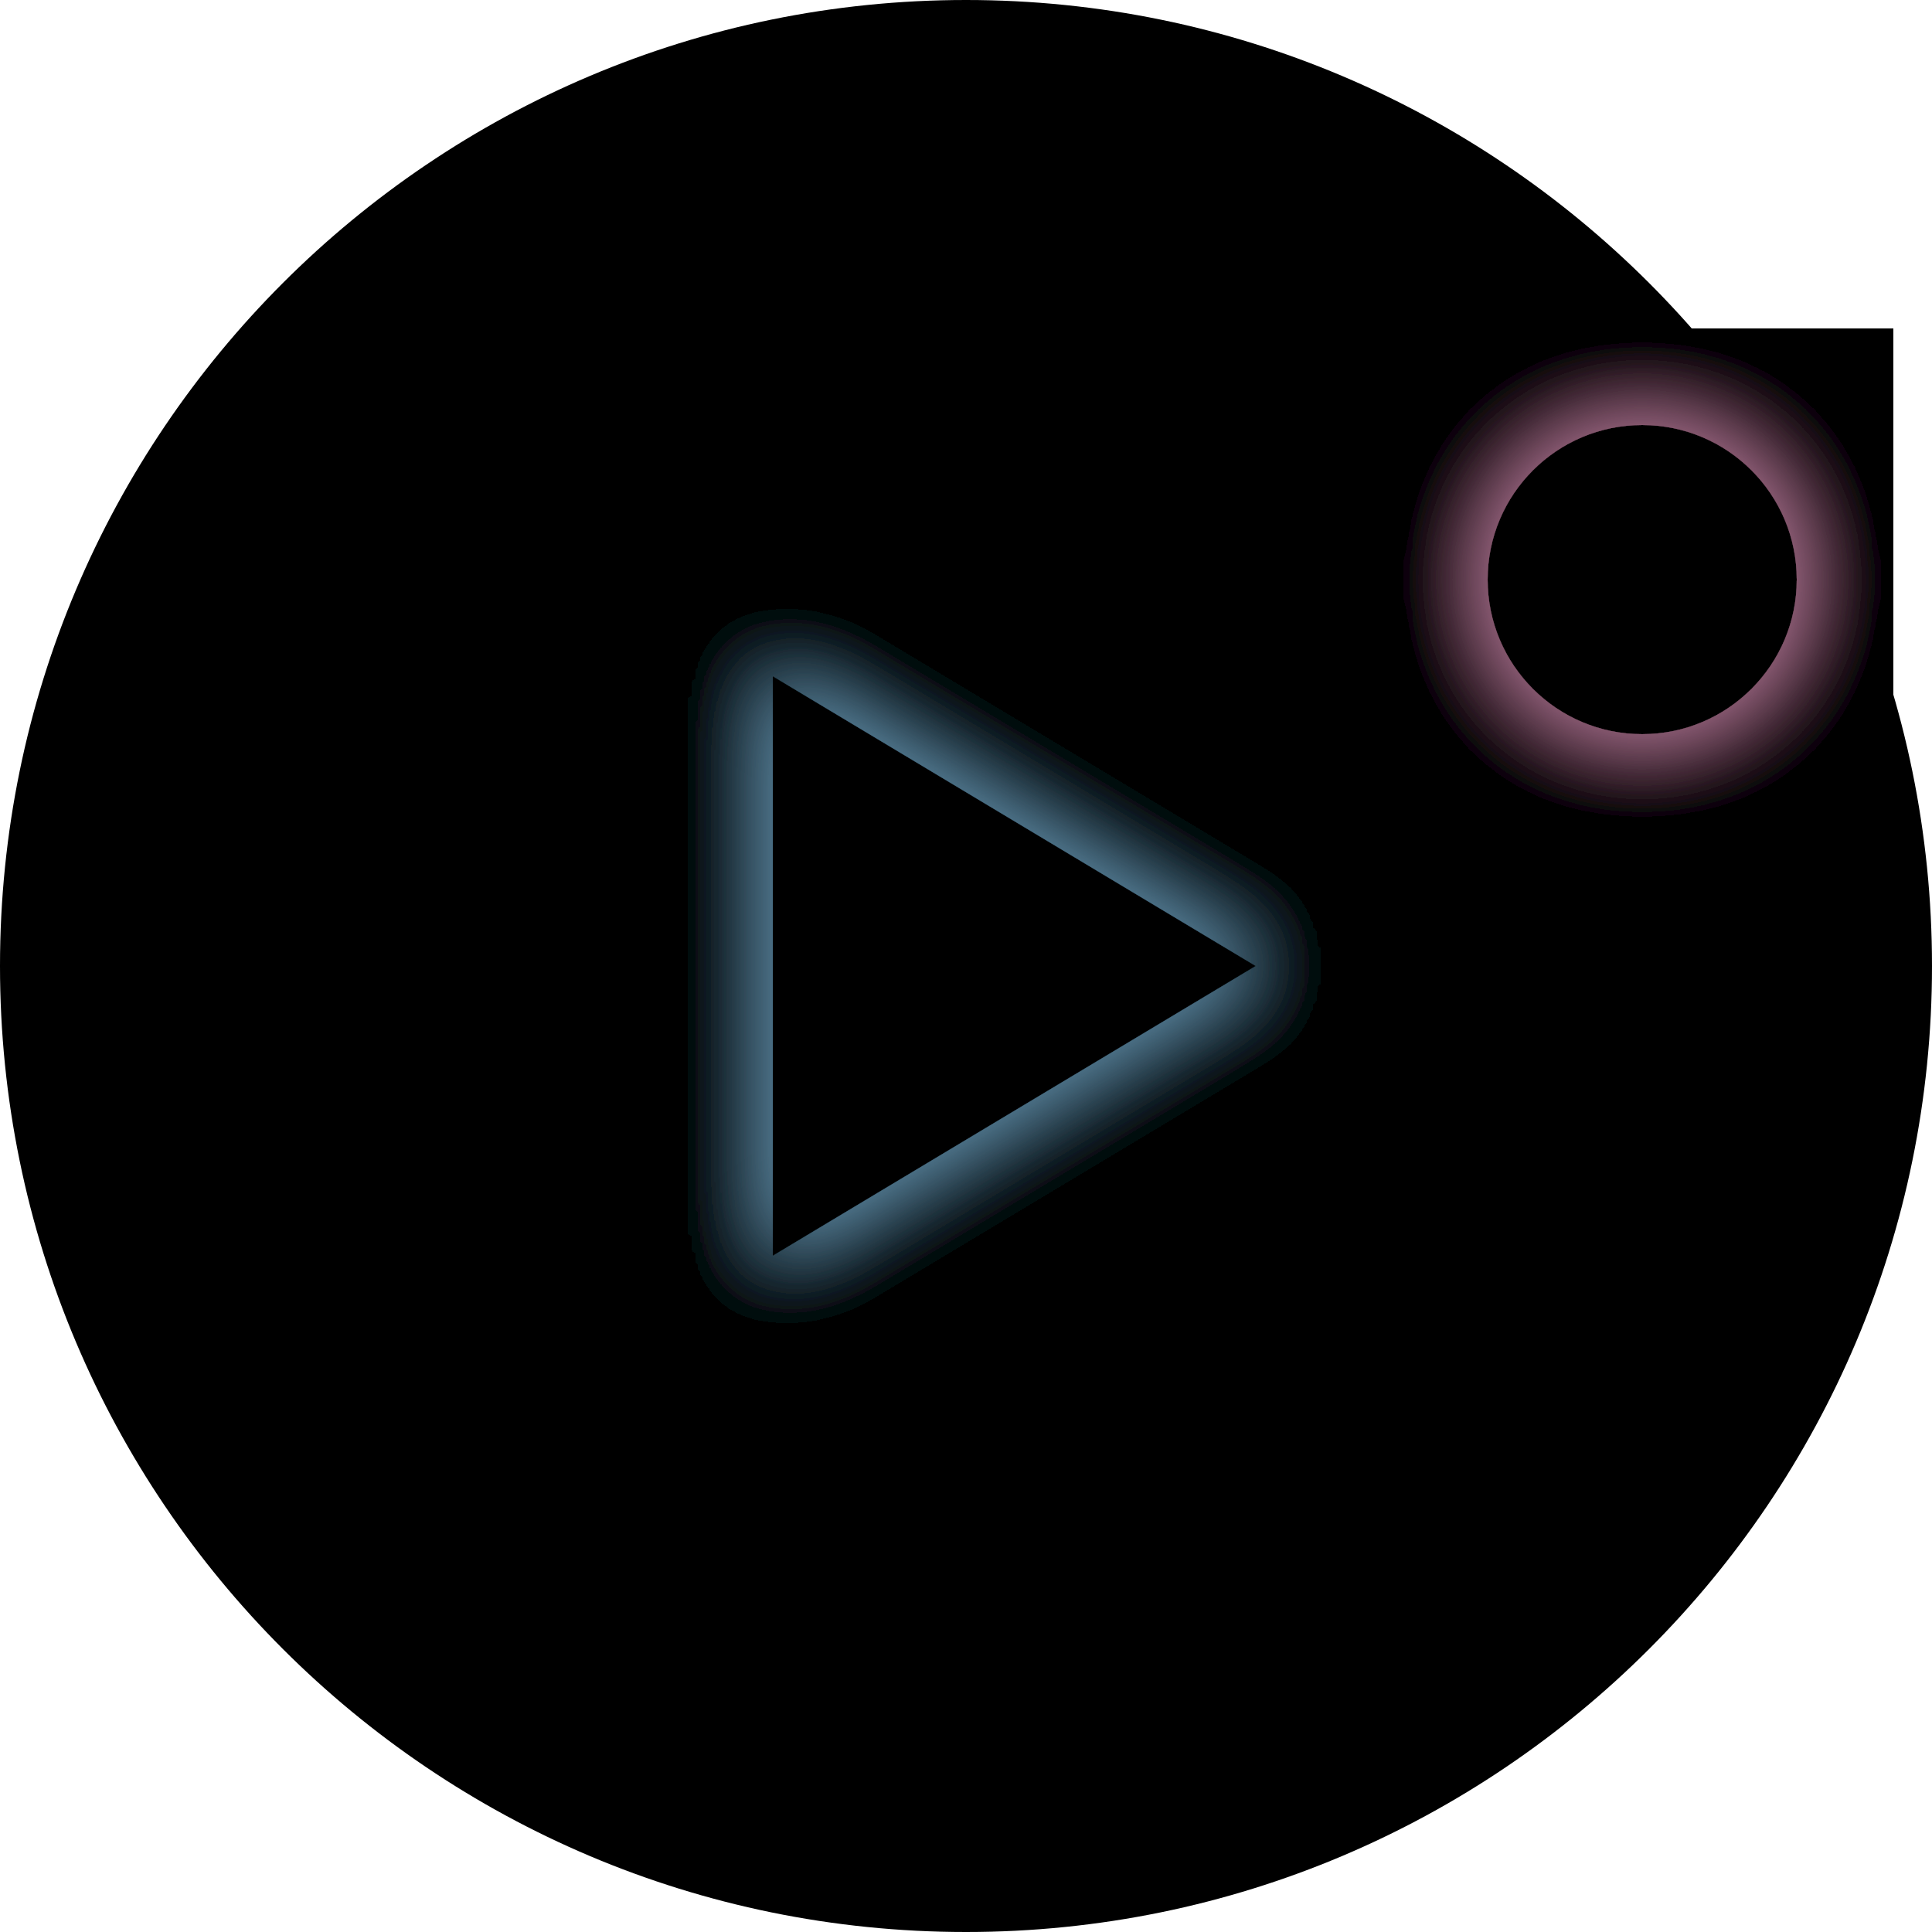
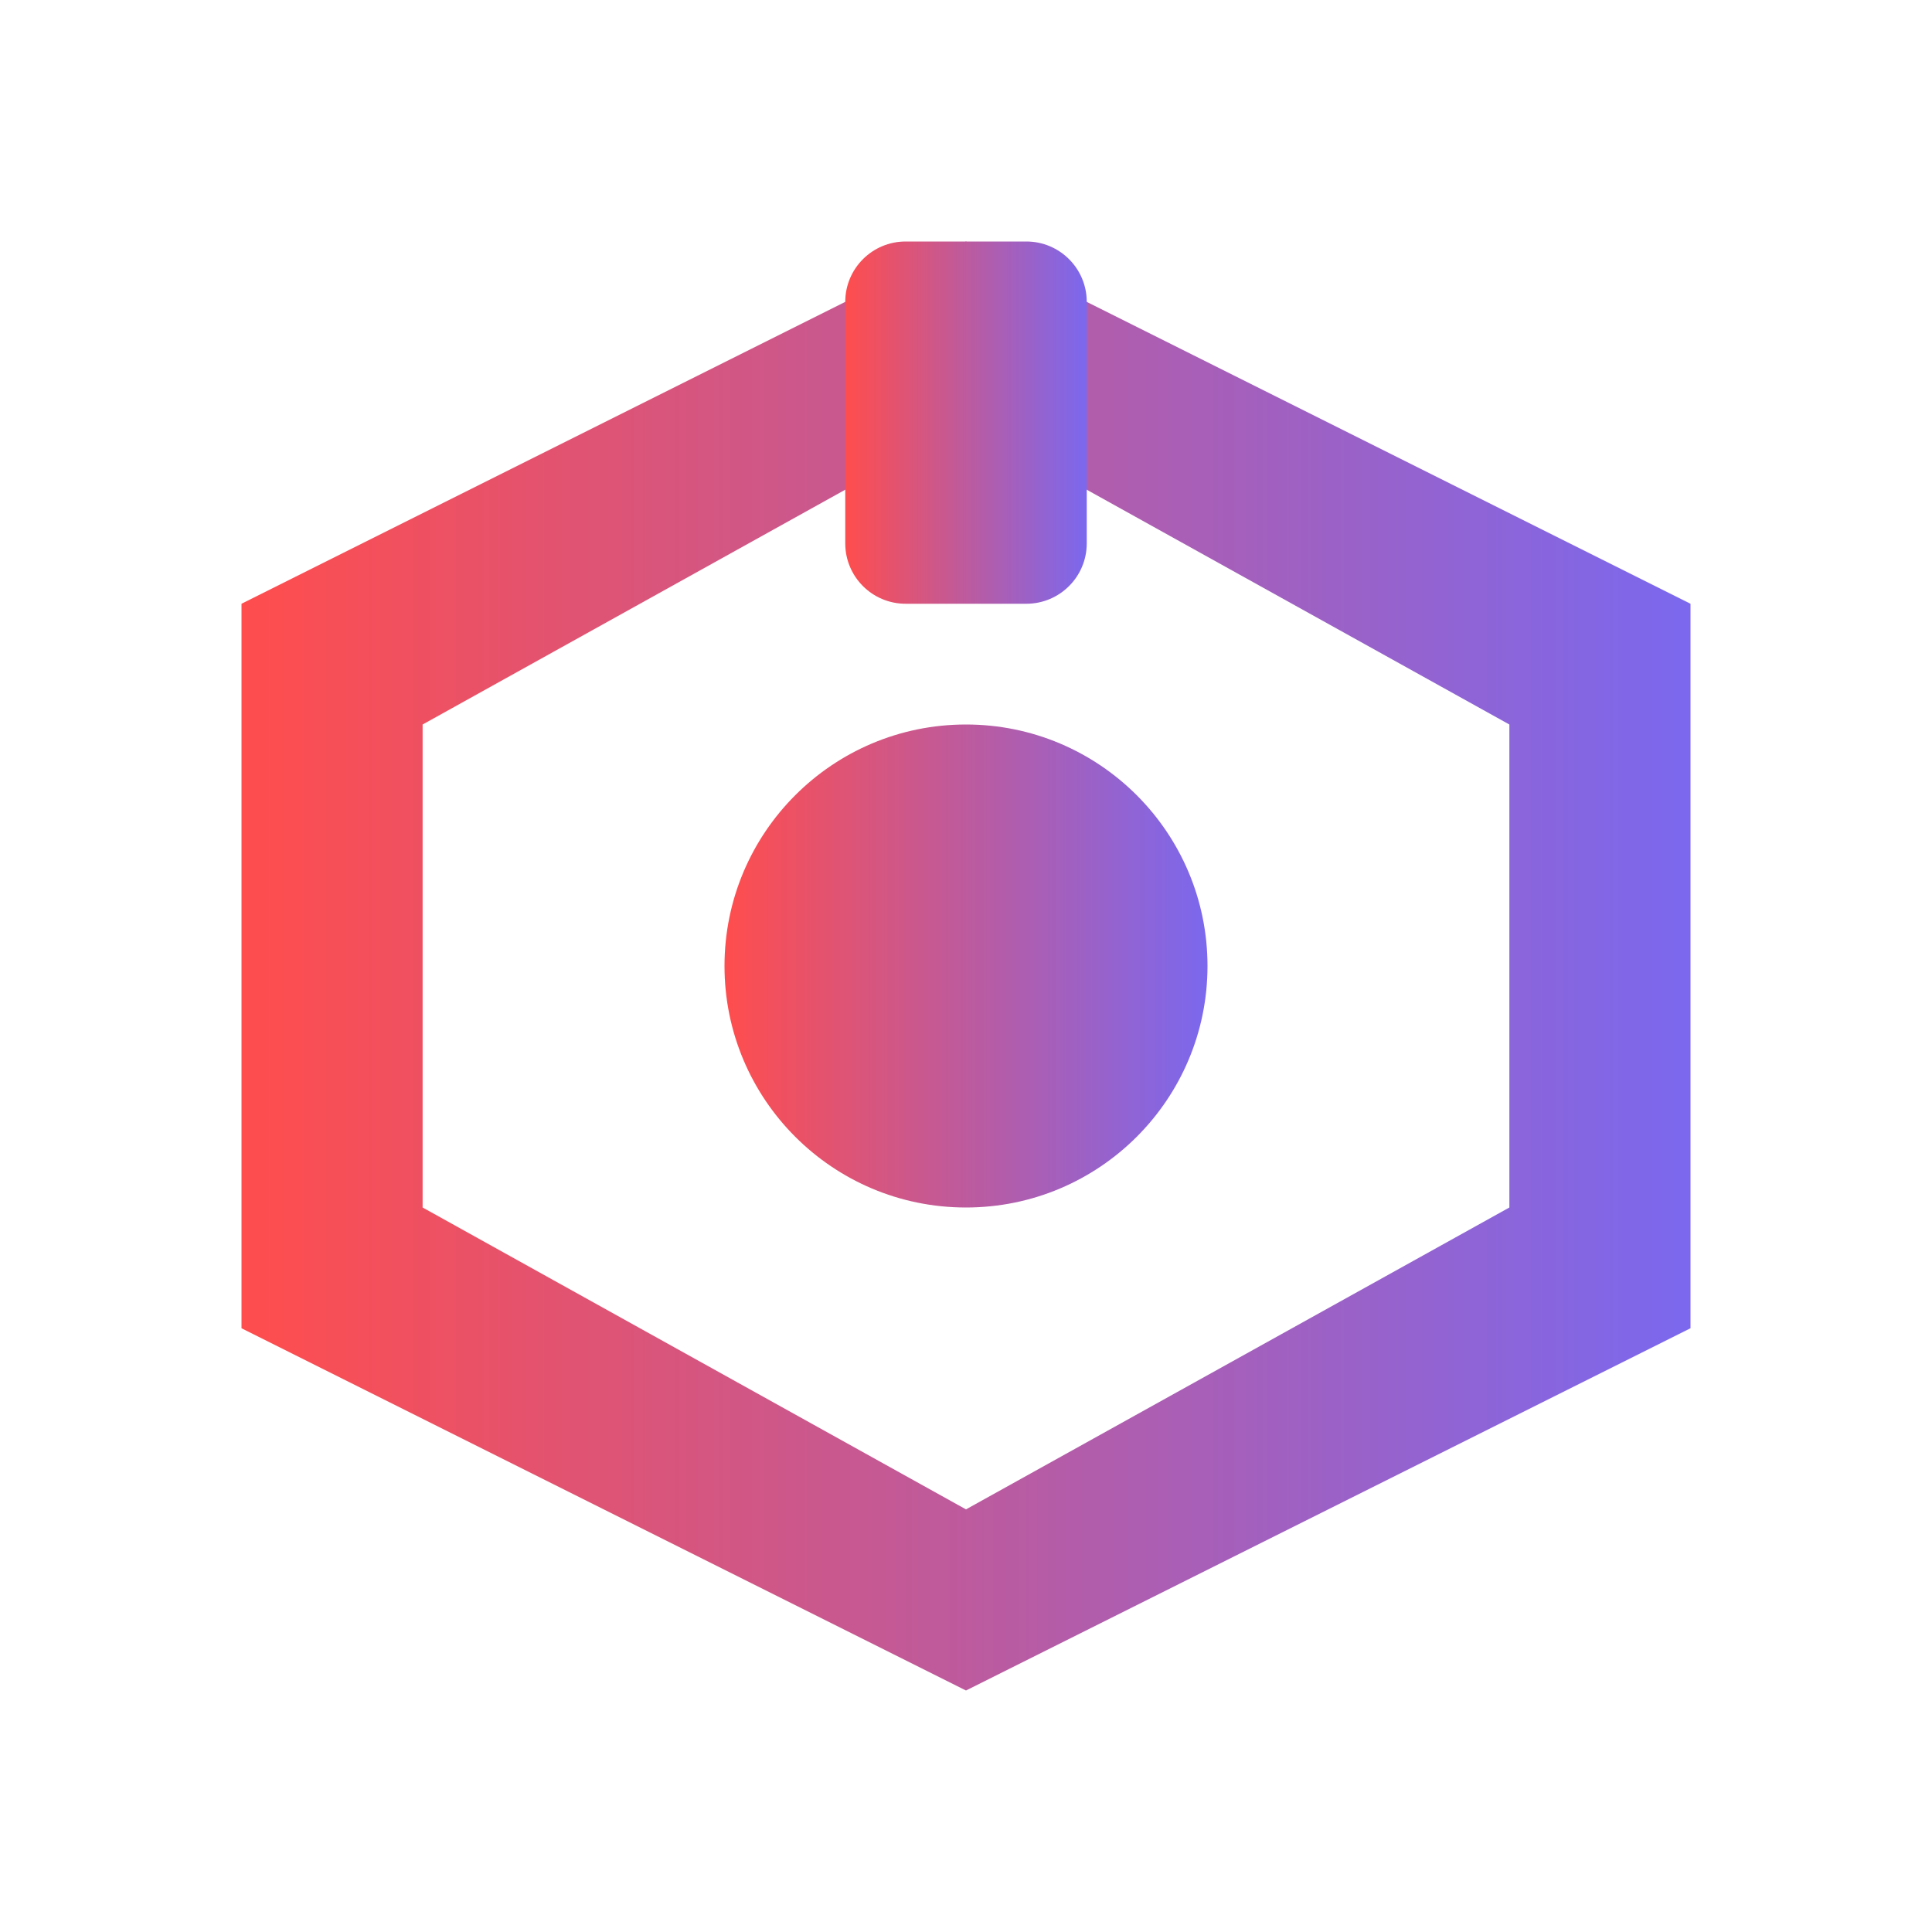
- <svg xmlns="http://www.w3.org/2000/svg" width="100" height="100" viewBox="0 0 100 100" fill="none">
-   <circle cx="50" cy="50" r="50" fill="url(#space-gradient)" />
-   <path d="M65 50L40 65V35L65 50Z" fill="url(#play-gradient)" filter="url(#glow)" />
-   <ellipse cx="50" cy="50" rx="40" ry="40" stroke="url(#orbit-gradient)" strokeWidth="2" strokeDasharray="4 4" fill="none" />
-   <circle cx="85" cy="30" r="8" fill="url(#planet-gradient)" filter="url(#planet-glow)" />
+ <svg xmlns="http://www.w3.org/2000/svg" width="32" height="32" viewBox="0 0 32 32">
  <defs>
-     <linearGradient id="space-gradient" x1="0" y1="0" x2="100" y2="100" gradientUnits="userSpaceOnUse">
-       <stop offset="0" stopColor="#1E1E3F" />
-       <stop offset="1" stopColor="#0F0F23" />
+     <linearGradient id="gradient" x1="0%" y1="0%" x2="100%" y2="0%">
+       <stop offset="0%" stop-color="#FF4D4D" />
+       <stop offset="100%" stop-color="#7B68EE" />
    </linearGradient>
-     <linearGradient id="play-gradient" x1="40" y1="35" x2="65" y2="65" gradientUnits="userSpaceOnUse">
-       <stop offset="0" stopColor="#4299E1" />
-       <stop offset="1" stopColor="#805AD5" />
-     </linearGradient>
-     <linearGradient id="orbit-gradient" x1="10" y1="10" x2="90" y2="90" gradientUnits="userSpaceOnUse">
-       <stop offset="0" stopColor="#4299E1" stopOpacity="0.6" />
-       <stop offset="1" stopColor="#805AD5" stopOpacity="0.6" />
-     </linearGradient>
-     <linearGradient id="planet-gradient" x1="77" y1="22" x2="93" y2="38" gradientUnits="userSpaceOnUse">
-       <stop offset="0" stopColor="#F687B3" />
-       <stop offset="1" stopColor="#ED64A6" />
-     </linearGradient>
-     <filter id="glow" x="35" y="30" width="35" height="40" filterUnits="userSpaceOnUse" colorInterpolationFilters="sRGB">
-       <feFlood floodOpacity="0" result="BackgroundImageFix" />
-       <feColorMatrix in="SourceAlpha" type="matrix" values="0 0 0 0 0 0 0 0 0 0 0 0 0 0 0 0 0 0 127 0" />
-       <feOffset />
-       <feGaussianBlur stdDeviation="2" />
-       <feColorMatrix type="matrix" values="0 0 0 0 0.259 0 0 0 0 0.6 0 0 0 0 0.882 0 0 0 0.5 0" />
-       <feBlend mode="normal" in2="BackgroundImageFix" result="effect1_dropShadow" />
-       <feBlend mode="normal" in="SourceGraphic" in2="effect1_dropShadow" result="shape" />
-     </filter>
-     <filter id="planet-glow" x="72" y="17" width="26" height="26" filterUnits="userSpaceOnUse" colorInterpolationFilters="sRGB">
-       <feFlood floodOpacity="0" result="BackgroundImageFix" />
-       <feColorMatrix in="SourceAlpha" type="matrix" values="0 0 0 0 0 0 0 0 0 0 0 0 0 0 0 0 0 0 127 0" />
-       <feOffset />
-       <feGaussianBlur stdDeviation="2" />
-       <feColorMatrix type="matrix" values="0 0 0 0 0.965 0 0 0 0 0.392 0 0 0 0 0.651 0 0 0 0.5 0" />
-       <feBlend mode="normal" in2="BackgroundImageFix" result="effect1_dropShadow" />
-       <feBlend mode="normal" in="SourceGraphic" in2="effect1_dropShadow" result="shape" />
-     </filter>
  </defs>
+   <g fill="url(#gradient)">
+     <path d="M16,4 L4,10 L4,22 L16,28 L28,22 L28,10 L16,4 Z M16,7 L25,12 L25,20 L16,25 L7,20 L7,12 L16,7 Z" />
+     <circle cx="16" cy="16" r="4" />
+     <rect x="14" y="4" width="4" height="6" rx="1" />
+   </g>
</svg>
